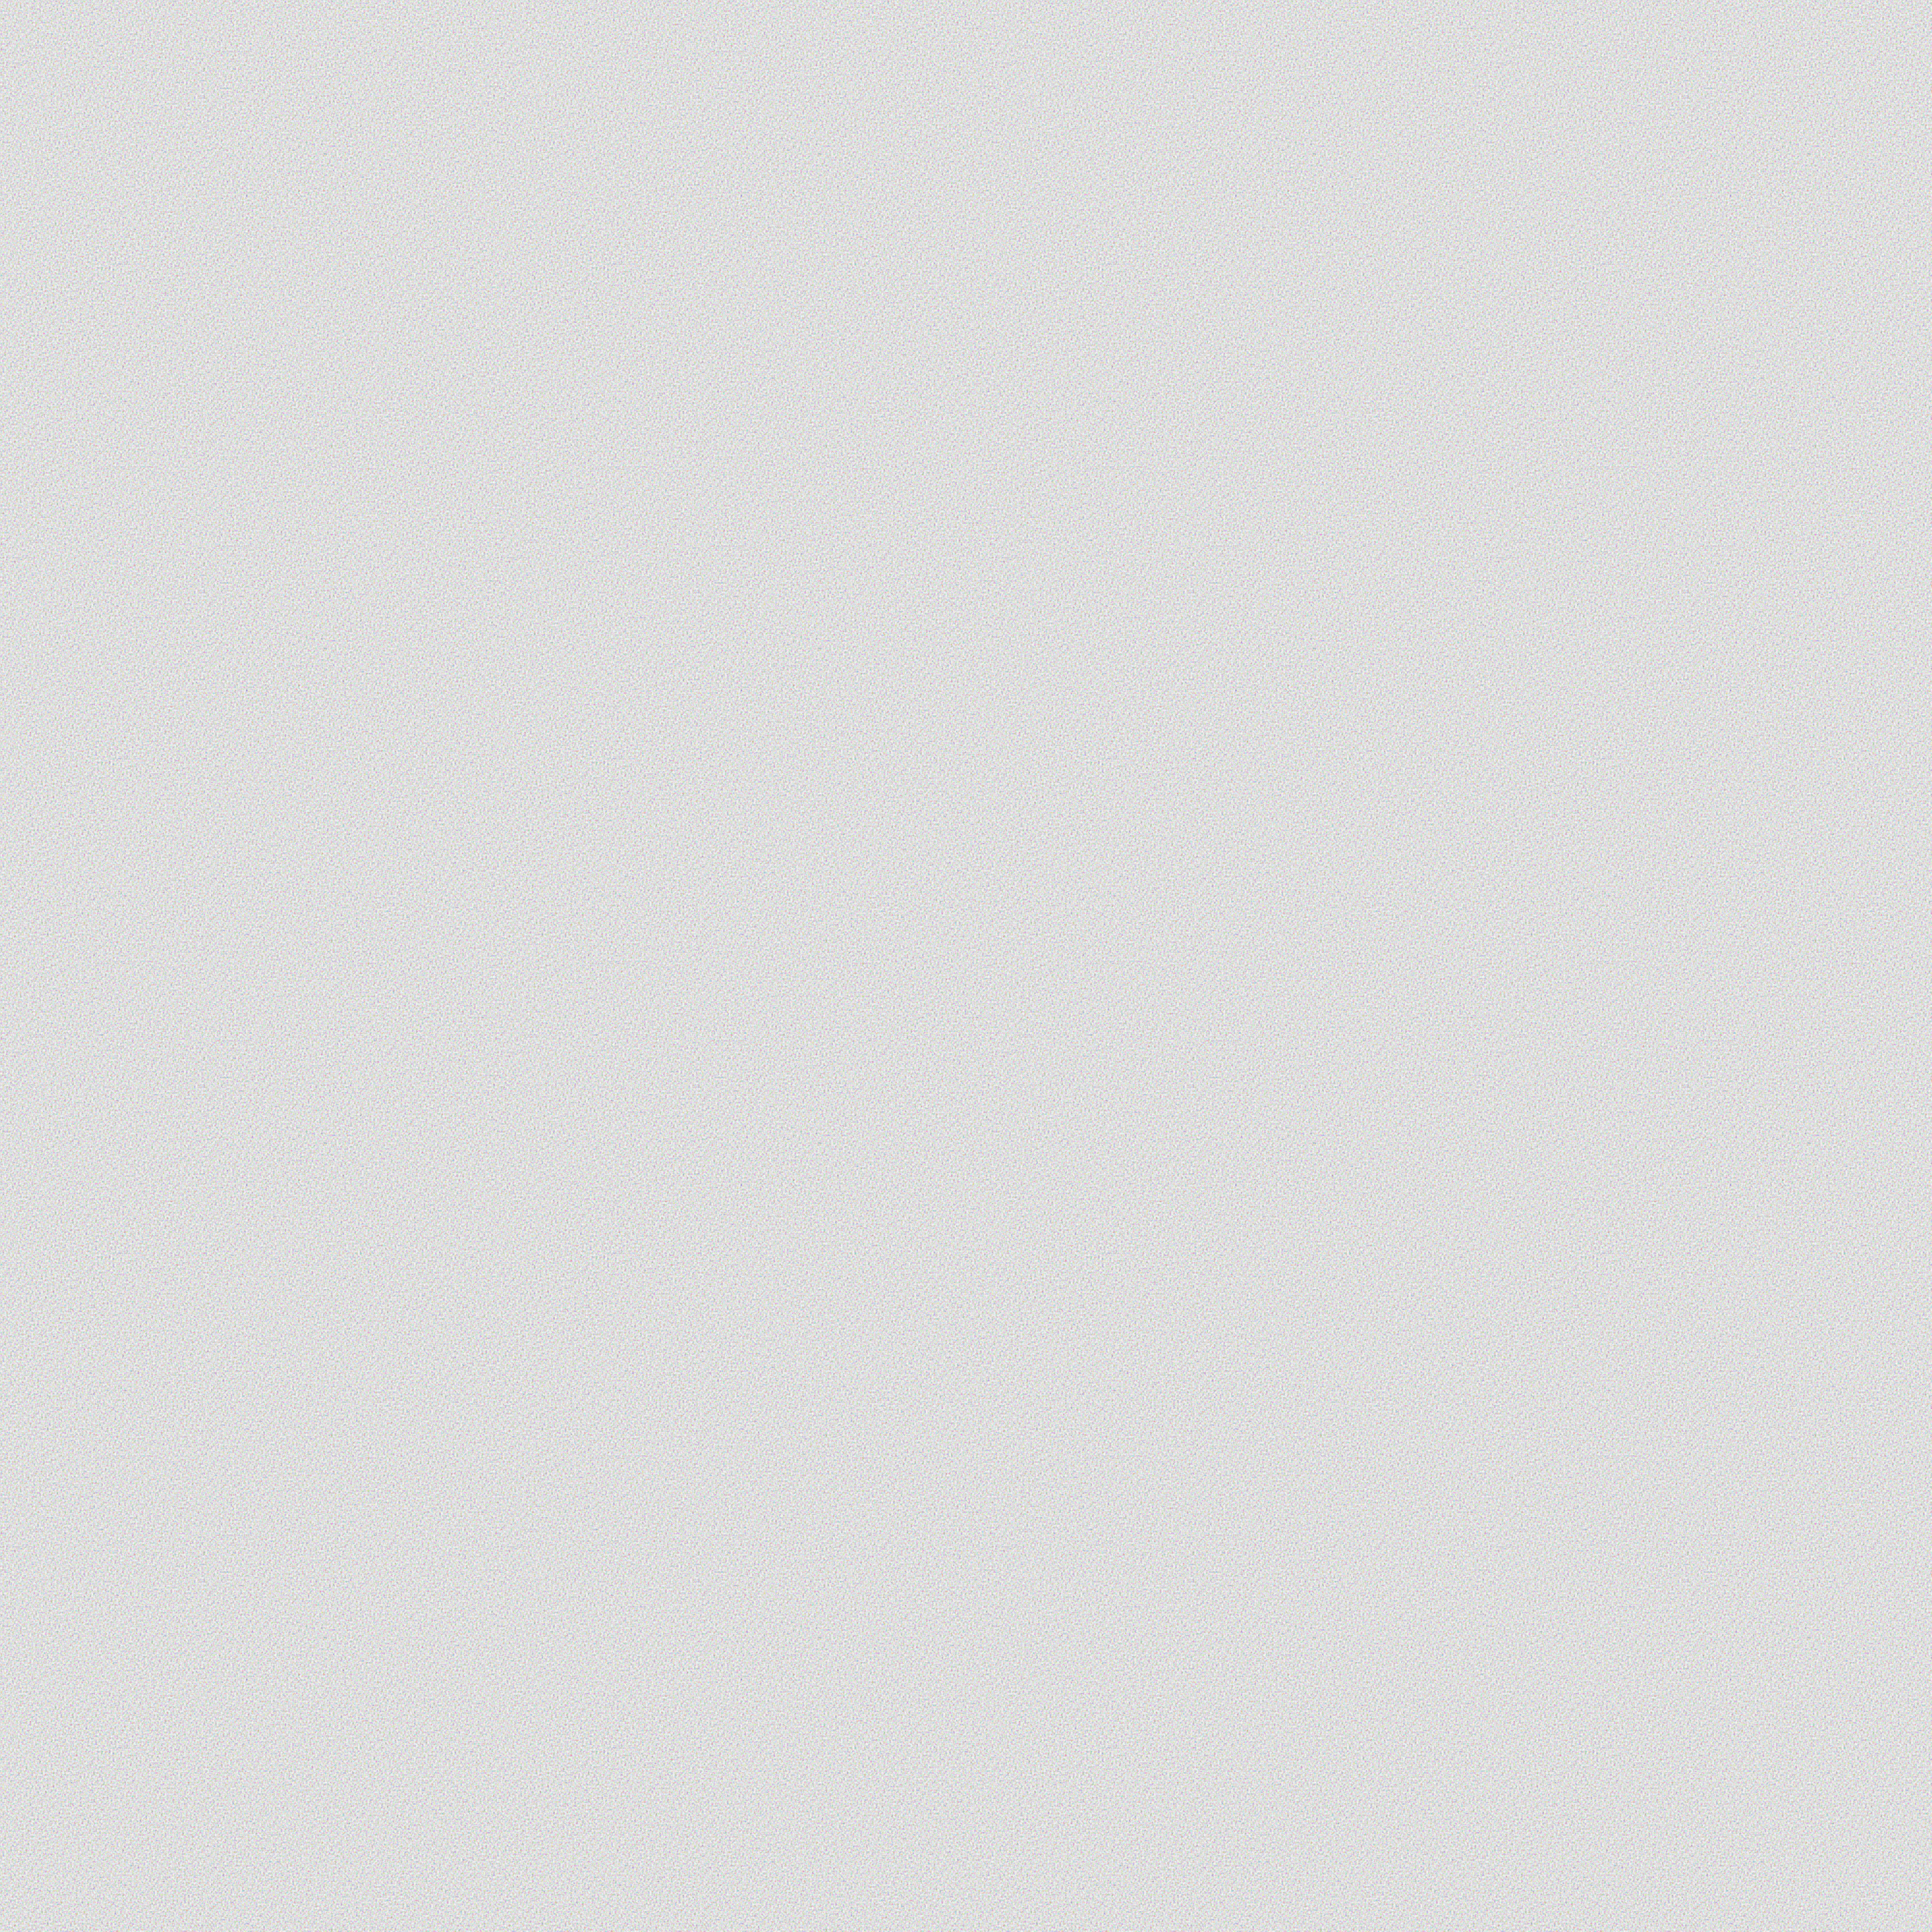
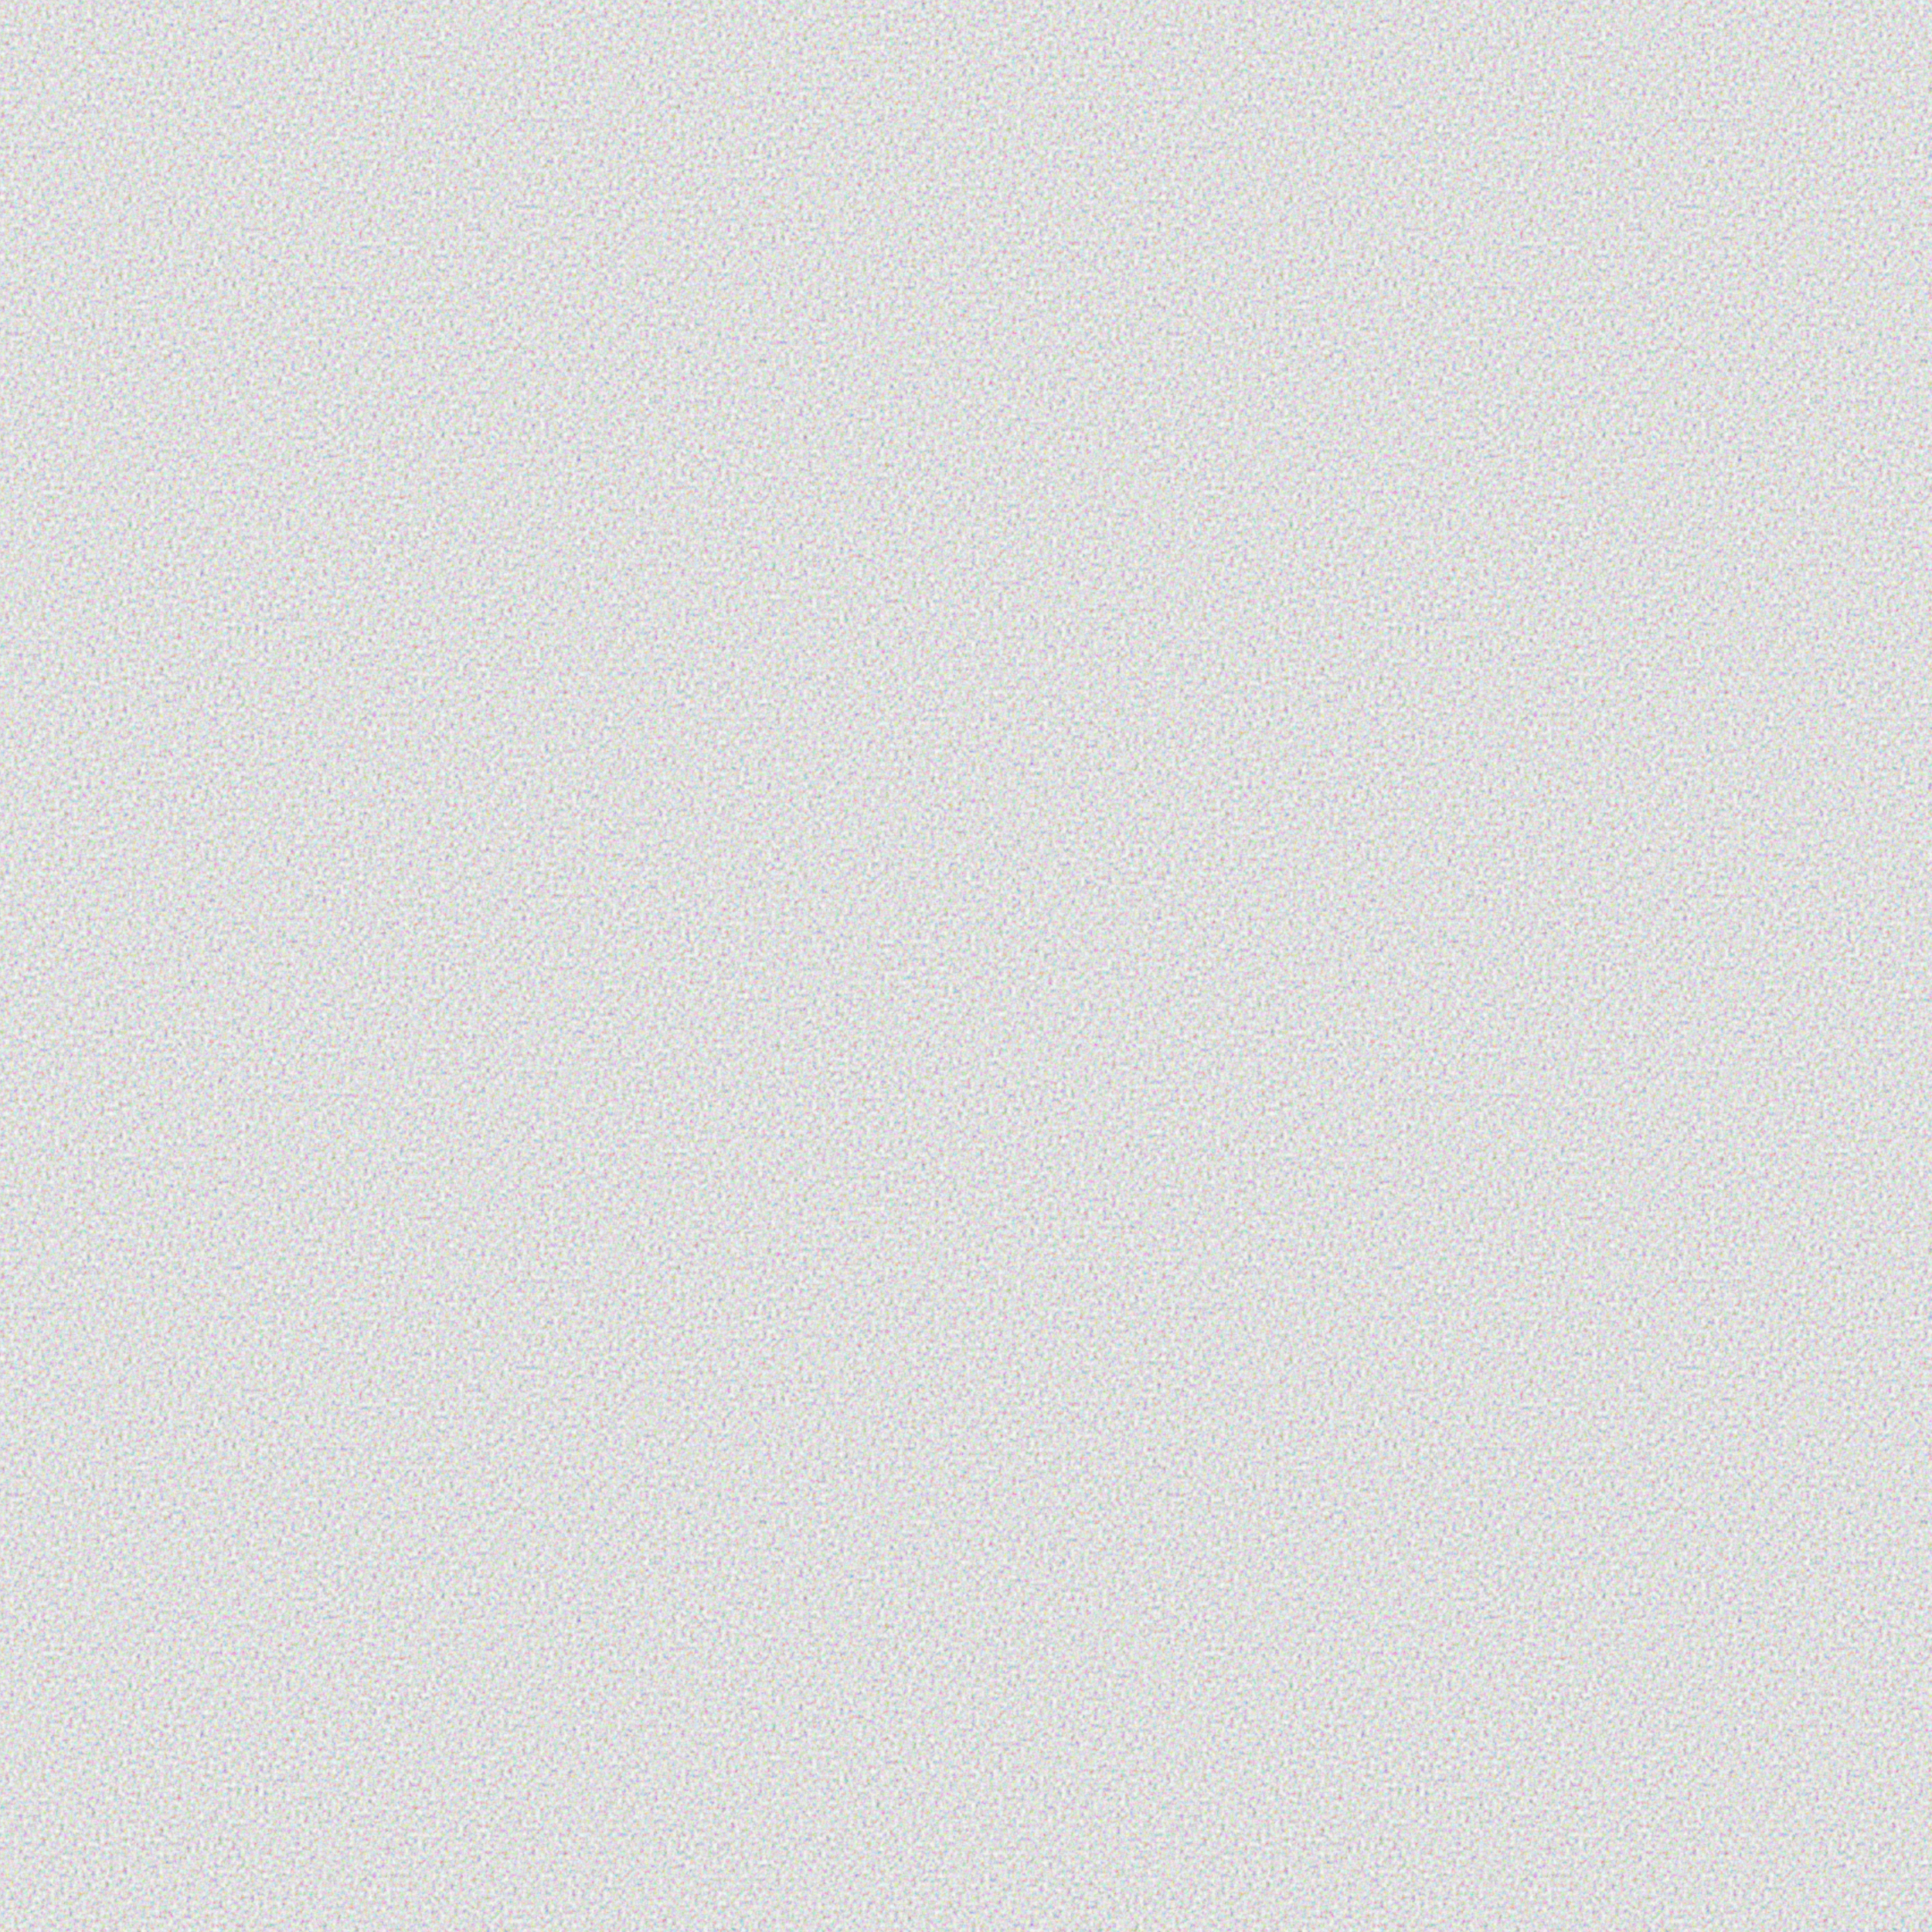
<svg xmlns="http://www.w3.org/2000/svg" viewBox="0 0 200 200">
  <filter id="noiseFilter">
-     <feTurbulence type="fractalNoise" baseFrequency="5" numOctaves="6" stitchTiles="stitch" />
+     <feTurbulence type="fractalNoise" baseFrequency="2.13" numOctaves="3" stitchTiles="stitch" />
  </filter>
  <rect width="100%" height="100%" filter="url(#noiseFilter)" />
</svg>
